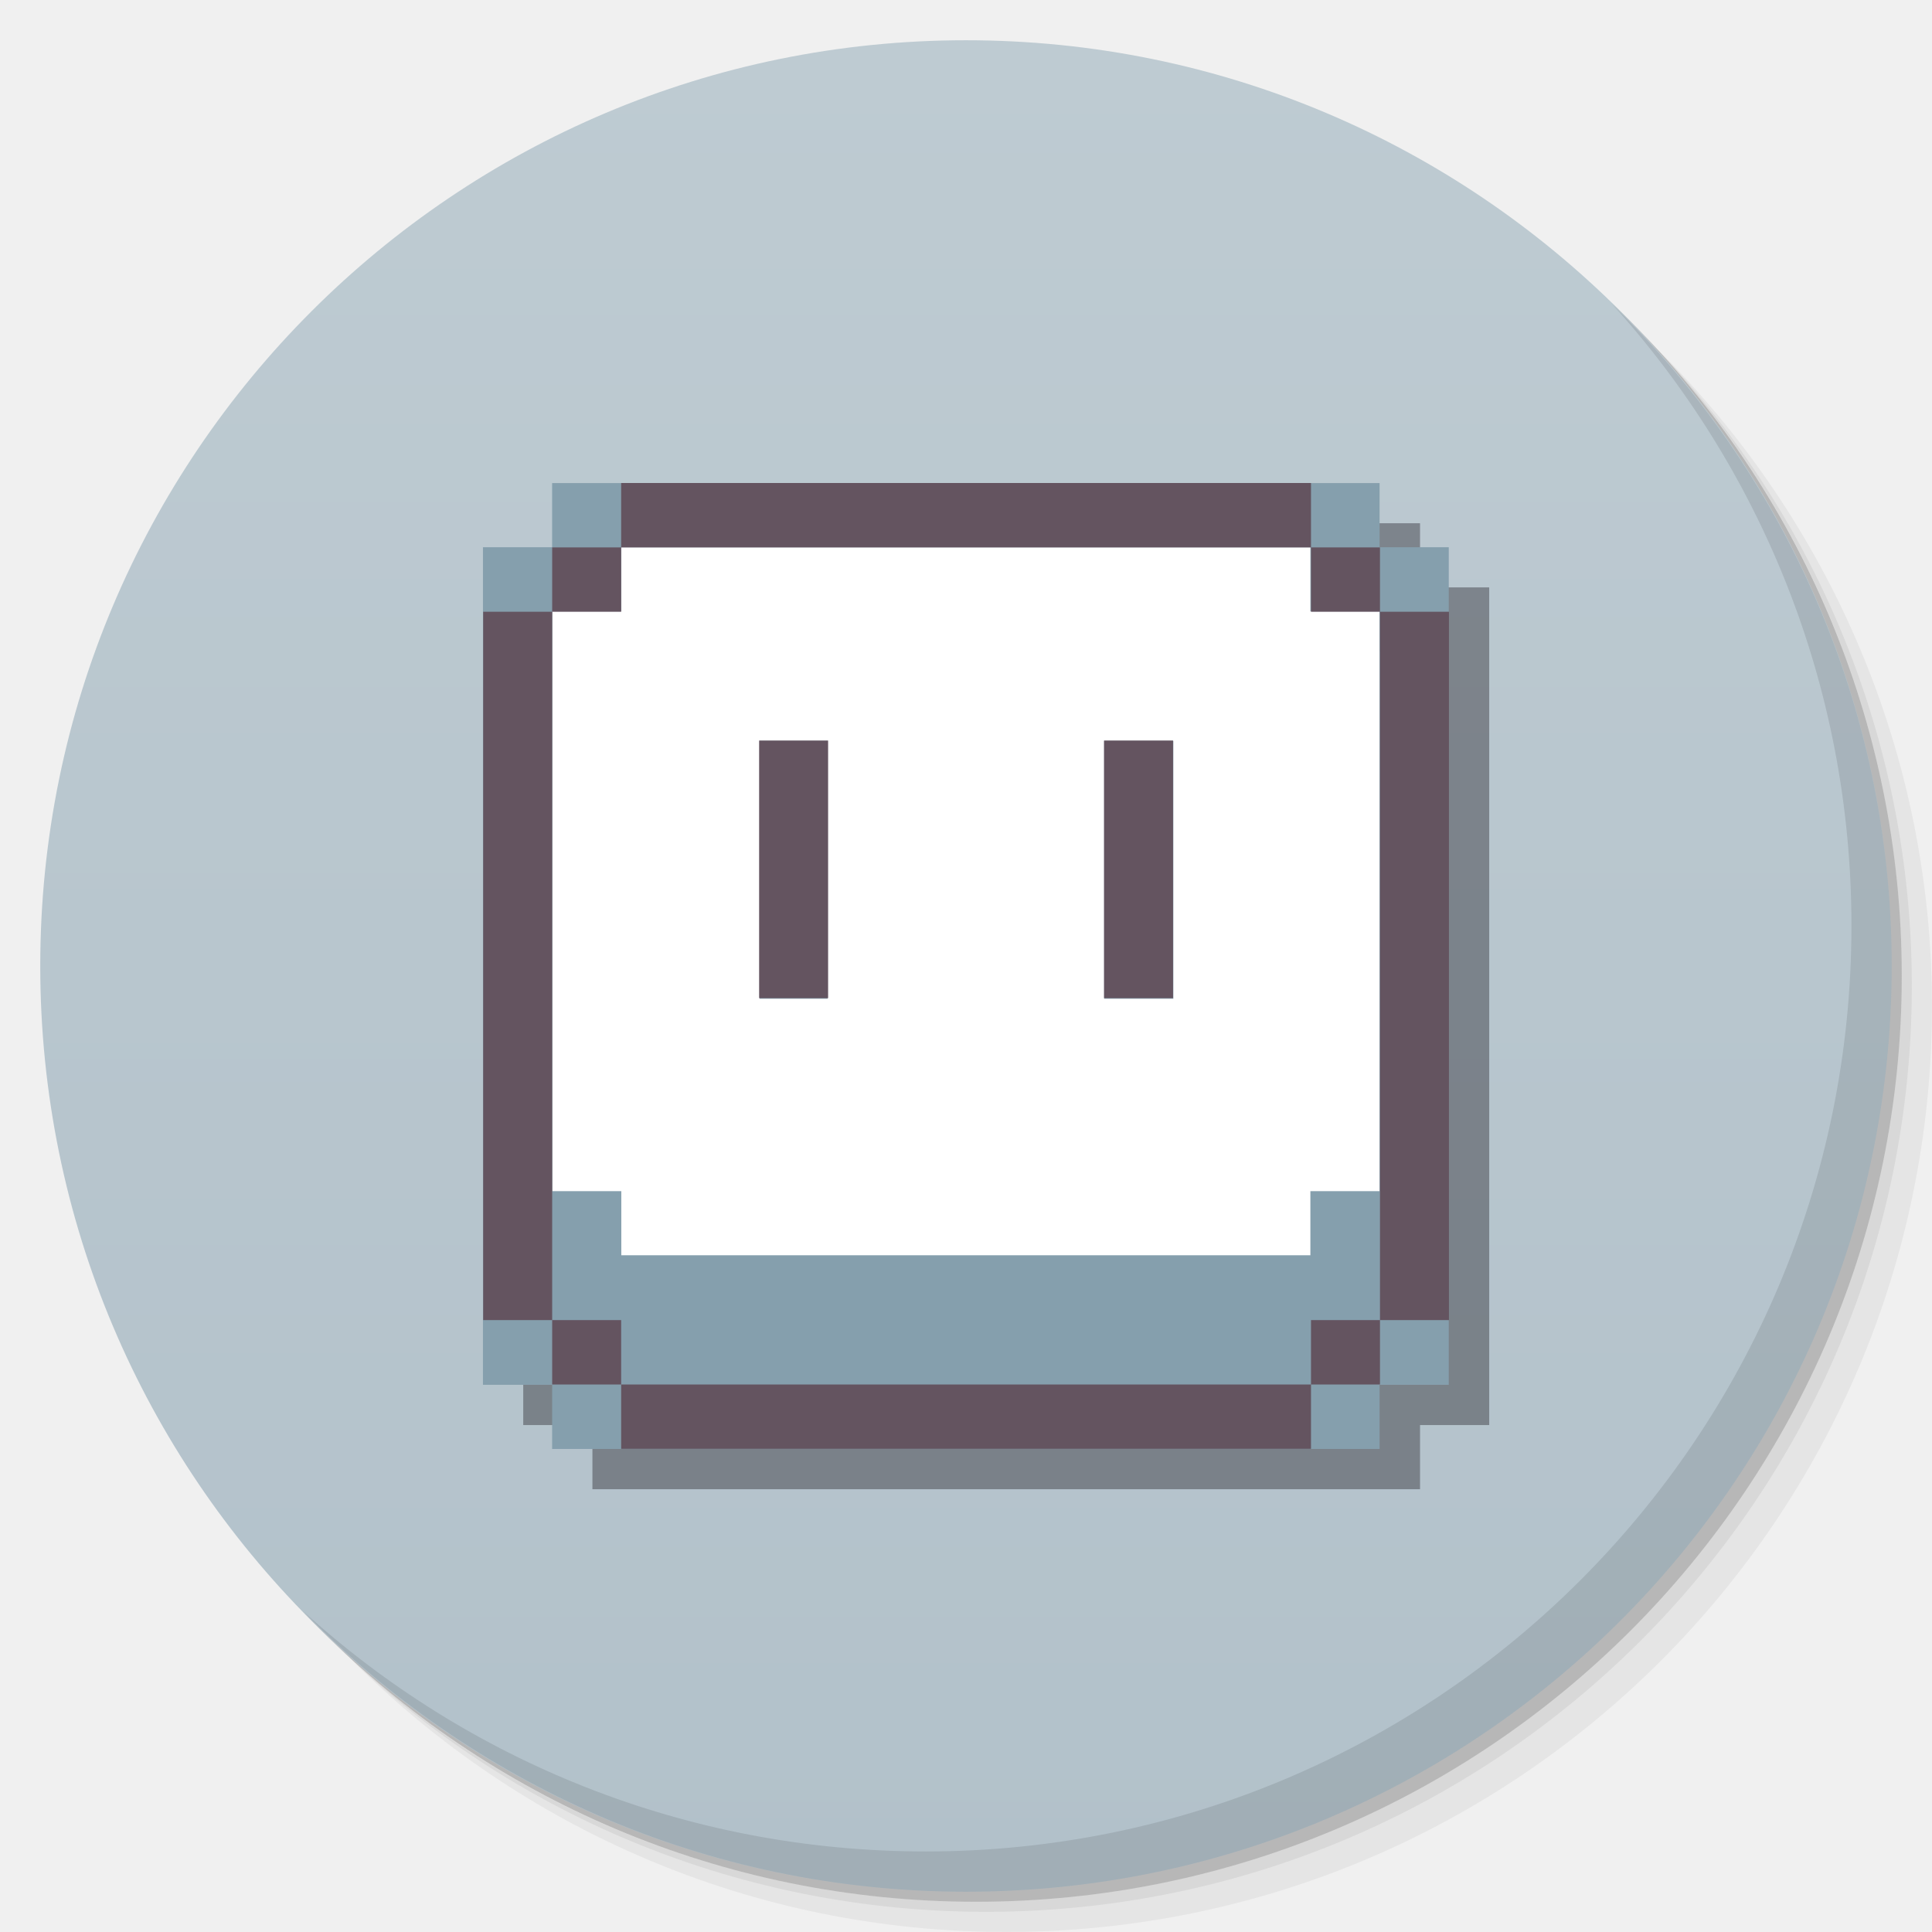
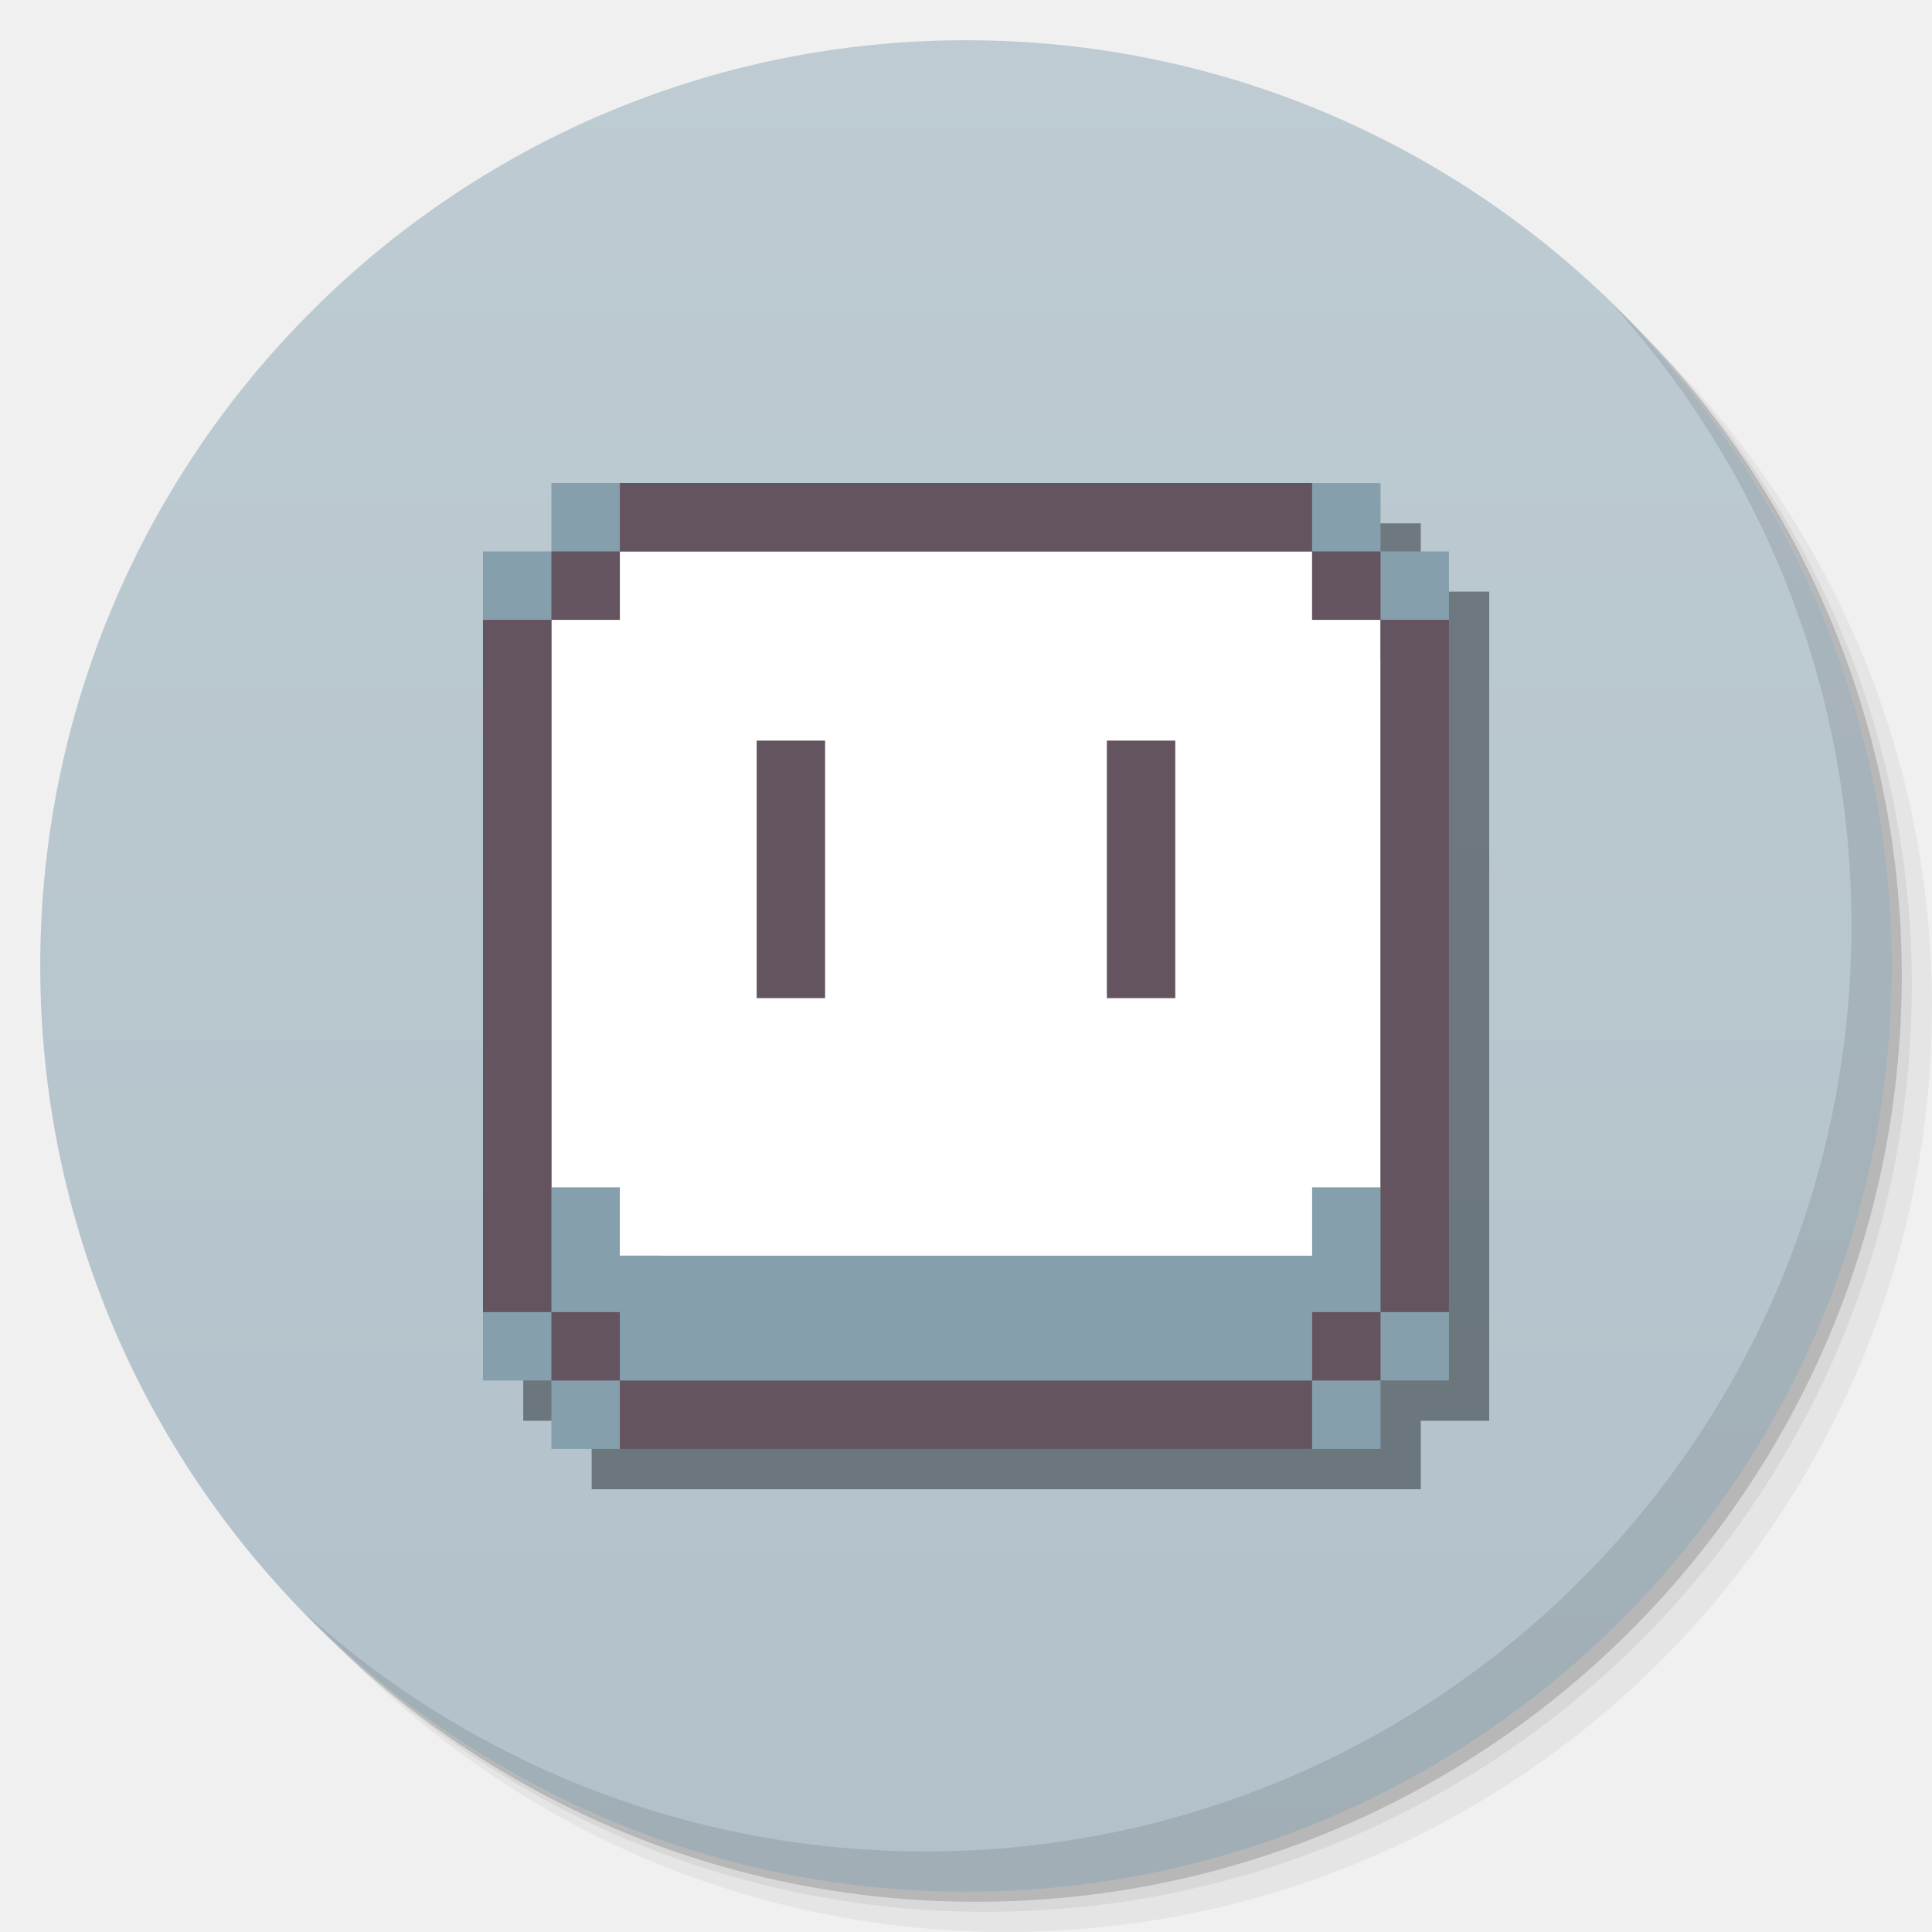
<svg xmlns="http://www.w3.org/2000/svg" xmlns:xlink="http://www.w3.org/1999/xlink" width="48" viewBox="0 0 13.547 13.547" height="48" id="svg2" version="1.1">
  <defs id="defs4">
    <linearGradient id="linearGradient4073">
      <stop style="stop-color:#b2c1ca;stop-opacity:1;" offset="0" id="stop4075" />
      <stop style="stop-color:#becbd2;stop-opacity:1;" offset="1" id="stop4077" />
    </linearGradient>
    <linearGradient id="linearGradient4121">
      <stop style="stop-color:#91b0c7;stop-opacity:1;" offset="0" id="stop4123" />
      <stop style="stop-color:#91b0c7;stop-opacity:0;" offset="1" id="stop4125" />
    </linearGradient>
    <linearGradient id="linearGradient3944">
      <stop style="stop-color:#333333;stop-opacity:1;" offset="0" id="stop3946" />
      <stop style="stop-color:#3d3d3d;stop-opacity:1;" offset="1" id="stop3948" />
    </linearGradient>
    <linearGradient id="0">
      <stop stop-color="#198ba6" id="stop7" />
      <stop offset="1" stop-color="#42c9e7" id="stop9" />
    </linearGradient>
    <clipPath id="clipPath11">
      <path d="m 489.217,197.275 c -2.603,0 -3.953,-1.367 -3.953,-3.971 l 0,0 0,-1.034 c 0,-2.604 1.35,-3.971 3.953,-3.971 l 0,0 1.035,0 c 2.62,0 3.97,1.367 3.97,3.971 l 0,0 0,1.034 c 0,2.604 -1.35,3.971 -3.97,3.971 l 0,0 -1.035,0 z" id="path13" />
    </clipPath>
    <linearGradient id="1">
      <stop stop-color="#620000" id="stop16" offset="0" style="stop-color:#f96963;stop-opacity:1;" />
      <stop offset="1" stop-color="#dd0f0f" id="stop18" style="stop-color:#f96963;stop-opacity:1;" />
    </linearGradient>
    <clipPath id="clipPath20">
      <rect y="223" x="307" height="42" width="42" transform="matrix(0,1,-1,0,0,0)" fill="url(#2)" color="#bebebe" rx="9" id="rect22" />
    </clipPath>
    <linearGradient xlink:href="#1" id="2" gradientUnits="userSpaceOnUse" gradientTransform="matrix(0.175,0,0,0.175,302.8,216)" y1="280" x2="0" y2="40" />
    <clipPath id="clipPath25">
      <rect y="85" x="433" height="22" width="22" fill="url(#3)" color="#bebebe" rx="4" id="rect27" />
    </clipPath>
    <linearGradient xlink:href="#1" id="3" gradientUnits="userSpaceOnUse" gradientTransform="matrix(0.0875,0,0,0.0875,430.9,81.5)" y1="291.43" x2="0" y2="40" />
    <clipPath id="clipPath30">
      <rect width="30" height="30" x="433" y="37" fill="url(#4)" color="#bebebe" rx="6" id="rect32" />
    </clipPath>
    <linearGradient xlink:href="#1" id="4" gradientUnits="userSpaceOnUse" gradientTransform="matrix(0.1193182,0,0,0.1193182,430.1364,32.22727)" y1="291.43" x2="0" y2="40" />
    <clipPath id="clipPath35">
      <rect width="16" height="16" x="304" y="212" transform="matrix(0,1,-1,0,0,0)" fill="url(#5)" color="#bebebe" rx="3" id="rect37" />
    </clipPath>
    <linearGradient xlink:href="#1" id="5" gradientUnits="userSpaceOnUse" gradientTransform="matrix(0.06666667,0,0,0.06666667,302.4,209.3333)" y1="280" x2="0" y2="40" />
    <clipPath id="clipPath40">
      <rect y="46" x="34" height="220" width="220" fill="url(#6)" color="#bebebe" rx="50" id="rect42" />
    </clipPath>
    <linearGradient xlink:href="#1" id="6" gradientUnits="userSpaceOnUse" gradientTransform="translate(0,-4)" y1="280" x2="0" y2="40" />
    <clipPath id="clipPath45">
      <rect y="142" x="290" height="60" width="60" fill="url(#7)" color="#bebebe" rx="12.5" id="rect47" />
    </clipPath>
    <linearGradient xlink:href="#1" id="7" gradientUnits="userSpaceOnUse" y1="204" x2="0" y2="140" />
    <clipPath id="clipPath50">
      <rect width="88" height="88" x="292" y="32" fill="url(#8)" color="#bebebe" rx="18" id="rect52" />
    </clipPath>
    <linearGradient xlink:href="#1" id="8" gradientUnits="userSpaceOnUse" y1="124" x2="0" y2="28" />
    <clipPath id="clipPath55">
      <rect y="101" x="417" height="22" width="22" fill="url(#9)" color="#bebebe" rx="5" id="rect57" />
    </clipPath>
    <linearGradient xlink:href="#1" id="9" gradientUnits="userSpaceOnUse" gradientTransform="matrix(0.0875,0,0,0.0875,414.9,97.5)" y1="302.86" x2="0" y2="28.571" />
    <clipPath id="clipPath60">
      <rect width="30" height="30" x="417" y="53" fill="url(#A)" color="#bebebe" rx="7" id="rect62" />
    </clipPath>
    <linearGradient xlink:href="#1" id="A" gradientUnits="userSpaceOnUse" gradientTransform="matrix(0.1193182,0,0,0.1193182,414.1364,48.22727)" y1="299.81" x2="0" y2="31.619" />
    <use id="B" opacity="0.2" fill="#ffffff" xlink:href="#U" />
    <clipPath id="clipPath66">
      <use xlink:href="#B" transform="matrix(8,0,0,8,-2141.576,-54.42424)" id="use68" />
    </clipPath>
    <clipPath id="clipPath70">
      <use xlink:href="#B" id="use72" />
    </clipPath>
    <use id="C" fill="none" xlink:href="#U" />
    <clipPath id="clipPath75">
      <use xlink:href="#C" id="use77" />
    </clipPath>
    <clipPath id="clipPath79">
      <use transform="matrix(8,0,0,8,-2141.576,-54.42424)" xlink:href="#C" id="use81" />
    </clipPath>
    <use id="D" fill="none" xlink:href="#U" />
    <clipPath id="clipPath84">
      <use xlink:href="#D" id="use86" />
    </clipPath>
    <clipPath id="clipPath88">
      <use transform="matrix(8,0,0,8,-2141.576,-54.42424)" xlink:href="#D" id="use90" />
    </clipPath>
    <use id="E" fill="none" xlink:href="#U" />
    <clipPath id="clipPath93">
      <use xlink:href="#E" id="use95" />
    </clipPath>
    <clipPath id="clipPath97">
      <use transform="matrix(8,0,0,8,-2141.576,-54.42424)" xlink:href="#E" id="use99" />
    </clipPath>
    <use id="F" fill="none" xlink:href="#U" />
    <clipPath id="clipPath102">
      <use xlink:href="#F" id="use104" />
    </clipPath>
    <clipPath id="clipPath106">
      <use transform="matrix(8,0,0,8,-2141.576,-54.42424)" xlink:href="#F" id="use108" />
    </clipPath>
    <use id="G" fill="none" xlink:href="#U" />
    <clipPath id="clipPath111">
      <use xlink:href="#G" id="use113" />
    </clipPath>
    <clipPath id="clipPath115">
      <use transform="matrix(8,0,0,8,-2141.576,-54.42424)" xlink:href="#G" id="use117" />
    </clipPath>
    <use id="H" fill="none" xlink:href="#U" />
    <clipPath id="clipPath120">
      <use xlink:href="#H" id="use122" />
    </clipPath>
    <clipPath id="clipPath124">
      <use transform="matrix(8,0,0,8,-2141.576,-54.42424)" xlink:href="#H" id="use126" />
    </clipPath>
    <use id="I" fill="none" xlink:href="#U" />
    <clipPath id="clipPath129">
      <use xlink:href="#I" id="use131" />
    </clipPath>
    <clipPath id="clipPath133">
      <rect y="223" x="307" height="42" width="42" transform="matrix(0,1,-1,0,0,0)" fill="url(#2)" color="#bebebe" rx="9" id="rect135" />
    </clipPath>
    <clipPath id="clipPath137">
      <rect y="85" x="433" height="22" width="22" fill="url(#3)" color="#bebebe" rx="4" id="rect139" />
    </clipPath>
    <clipPath id="clipPath141">
      <rect width="30" height="30" x="433" y="37" fill="url(#4)" color="#bebebe" rx="6" id="rect143" />
    </clipPath>
    <clipPath id="clipPath145">
      <rect width="16" height="16" x="304" y="212" transform="matrix(0,1,-1,0,0,0)" fill="url(#5)" color="#bebebe" rx="3" id="rect147" />
    </clipPath>
    <clipPath id="clipPath149">
      <rect y="46" x="34" height="220" width="220" fill="url(#6)" color="#bebebe" rx="50" id="rect151" />
    </clipPath>
    <clipPath id="clipPath153">
      <rect y="142" x="290" height="60" width="60" fill="url(#7)" color="#bebebe" rx="12.5" id="rect155" />
    </clipPath>
    <clipPath id="clipPath157">
      <rect width="88" height="88" x="292" y="32" fill="url(#8)" color="#bebebe" rx="18" id="rect159" />
    </clipPath>
    <clipPath id="clipPath161">
      <rect y="101" x="417" height="22" width="22" fill="url(#9)" color="#bebebe" rx="5" id="rect163" />
    </clipPath>
    <clipPath id="clipPath165">
      <rect width="30" height="30" x="417" y="53" fill="url(#A)" color="#bebebe" rx="7" id="rect167" />
    </clipPath>
    <clipPath id="clipPath169">
      <use transform="matrix(8,0,0,8,-2141.576,-54.42424)" xlink:href="#I" id="use171" />
    </clipPath>
    <use id="J" fill="none" xlink:href="#U" />
    <clipPath id="clipPath174">
      <use xlink:href="#J" id="use176" />
    </clipPath>
    <clipPath id="clipPath178">
      <use transform="matrix(8,0,0,8,-2141.576,-54.42424)" xlink:href="#J" id="use180" />
    </clipPath>
    <use id="K" fill="none" xlink:href="#U" />
    <clipPath id="clipPath183">
      <use xlink:href="#K" id="use185" />
    </clipPath>
    <clipPath id="clipPath187">
      <use transform="matrix(8,0,0,8,-2141.576,-54.42424)" xlink:href="#K" id="use189" />
    </clipPath>
    <use id="L" fill="none" xlink:href="#U" />
    <clipPath id="clipPath192">
      <use xlink:href="#L" id="use194" />
    </clipPath>
    <clipPath id="clipPath196">
      <use transform="matrix(8,0,0,8,-2141.576,-54.42424)" xlink:href="#L" id="use198" />
    </clipPath>
    <use id="M" fill="none" xlink:href="#U" />
    <clipPath id="clipPath201">
      <use xlink:href="#M" id="use203" />
    </clipPath>
    <clipPath id="clipPath205">
      <use transform="matrix(8,0,0,8,-2141.576,-54.42424)" xlink:href="#M" id="use207" />
    </clipPath>
    <use id="N" fill="none" xlink:href="#U" />
    <clipPath id="clipPath210">
      <use xlink:href="#N" id="use212" />
    </clipPath>
    <clipPath id="clipPath214">
      <use transform="matrix(8,0,0,8,-2141.576,-54.42424)" xlink:href="#N" id="use216" />
    </clipPath>
    <use id="O" fill="none" xlink:href="#U" />
    <clipPath id="clipPath219">
      <use xlink:href="#O" id="use221" />
    </clipPath>
    <clipPath id="clipPath223">
      <use transform="matrix(8,0,0,8,-2141.576,-54.42424)" xlink:href="#O" id="use225" />
    </clipPath>
    <clipPath id="clipPath227">
      <path d="m 296,26 a 10,10 0 1 1 -20,0 10,10 0 1 1 20,0 z" id="path229" />
    </clipPath>
    <linearGradient gradientUnits="userSpaceOnUse" x2="0" y2="40" y1="280" xlink:href="#Q" id="P" gradientTransform="matrix(.175 0 0 .175 302.8 216)" />
    <linearGradient id="Q">
      <stop stop-color="#151515" id="stop233" />
      <stop offset="1" stop-color="#222" id="stop235" />
    </linearGradient>
    <linearGradient gradientUnits="userSpaceOnUse" x2="0" y2="90" y1="230" xlink:href="#Q" id="R" gradientTransform="matrix(.375 0 0 .375 298 16)" />
    <linearGradient gradientUnits="userSpaceOnUse" x2="0" y2="90" y1="230" xlink:href="#Q" id="S" gradientTransform="matrix(.25 0 0 .25 300 132)" />
    <clipPath id="clipPath239">
      <rect height="20" rx="4" y="78" x="434" width="20" color="#bebebe" id="rect241" />
    </clipPath>
    <clipPath id="clipPath243">
      <rect height="22" rx="4" y="77" x="433" width="22" color="#bebebe" id="rect245" />
    </clipPath>
    <clipPath id="clipPath247">
      <rect height="22" rx="5" y="77" x="433" width="22" color="#bebebe" id="rect249" />
    </clipPath>
    <clipPath id="clipPath251">
      <rect height="30" rx="6" y="29" x="433" width="30" color="#bebebe" id="rect253" />
    </clipPath>
    <clipPath id="clipPath255">
      <rect transform="matrix(0 -1 1 0 0 0)" height="60" rx="12.5" y="142" x="306" width="60" fill="url(#S)" color="#bebebe" id="rect257" />
    </clipPath>
    <clipPath id="clipPath259">
      <rect height="90" rx="18.75" y="31" x="307" width="90" fill="url(#R)" color="#bebebe" id="rect261" />
    </clipPath>
    <clipPath id="clipPath263">
      <rect height="30" rx="4" y="29" x="433" width="30" opacity="0.2" fill="#6d6d6d" color="#bebebe" id="rect265" />
    </clipPath>
    <clipPath id="clipPath267">
      <rect height="22" rx="3" y="77" x="433" width="22" opacity="0.2" fill="#6d6d6d" color="#bebebe" id="rect269" />
    </clipPath>
    <clipPath id="clipPath271">
      <path d="m 144,70 c -49.706,0 -90,40.294 -90,90 0,49.706 40.294,90 90,90 49.706,0 90,-40.294 90,-90 0,-49.706 -40.294,-90 -90,-90 z m 0,32.188 c 32.033,0 58,25.967 58,58 0,32.033 -25.967,58 -58,58 -32.033,0 -58,-25.967 -58,-58 0,-32.033 25.967,-58 58,-58 z" id="path273" />
    </clipPath>
    <clipPath id="clipPath275">
      <path d="m 152,204 a 8,8 0 1 1 -16,0 8,8 0 1 1 16,0 z" id="path277" />
    </clipPath>
    <clipPath id="clipPath279">
      <rect height="16" rx="3" y="116" x="432" width="16" color="#bebebe" id="rect281" />
    </clipPath>
    <clipPath id="clipPath283">
      <path d="m 145,215 c 33.137,0 60,-26.863 60,-60 0,-33.137 -26.863,-60 -60,-60 -33.137,0 -60,26.863 -60,60 0,12.507 3.829,24.106 10.375,33.719 L 89,211 111.281,204.625 C 120.894,211.172 132.493,215 145,215 z" id="path285" />
    </clipPath>
    <clipPath id="clipPath287">
      <path d="m 98.031,23.191 c -41.492,1.052 -74.844,35.068 -74.844,76.812 0,42.407 34.406,76.812 76.812,76.812 42.407,0 76.812,-34.406 76.812,-76.812 0,-42.407 -34.406,-76.812 -76.812,-76.812 -0.663,0 -1.31,-0.017 -1.969,0 z M 100,50.66 c 27.245,0 49.344,22.099 49.344,49.344 -1e-5,27.245 -22.099,49.344 -49.344,49.344 -27.245,-1e-5 -49.344,-22.099 -49.344,-49.344 0,-27.245 22.099,-49.344 49.344,-49.344 z" id="path289" />
    </clipPath>
    <clipPath id="clipPath291">
      <rect height="16" rx="2" y="116" x="432" width="16" opacity="0.2" fill="#6d6d6d" color="#bebebe" id="rect293" />
    </clipPath>
    <clipPath id="clipPath295">
      <rect height="240" rx="50" y="36" x="24" width="240" fill="#986767" color="#bebebe" id="rect297" />
    </clipPath>
    <clipPath id="clipPath299">
      <rect transform="rotate(90)" height="42" rx="9" y="223" x="307" width="42" fill="url(#P)" color="#bebebe" id="rect301" />
    </clipPath>
    <linearGradient xlink:href="#0" id="T" gradientUnits="userSpaceOnUse" gradientTransform="matrix(1.210546,0,0,1.212299,-131.3481,-325.0735)" y1="279.1" x2="0" y2="268.33" />
    <path id="U" d="m 296,26 a 10,10 0 1 1 -20,0 10,10 0 1 1 20,0 z" color="#000000" />
    <linearGradient xlink:href="#W" id="V" y1="46.752" x2="0" y2="-24.433" gradientUnits="userSpaceOnUse" />
    <linearGradient id="W">
      <stop stop-color="#c7c7c7" id="stop307" />
      <stop offset="1" stop-color="#dedede" id="stop309" />
    </linearGradient>
    <linearGradient xlink:href="#W" id="linearGradient3312" gradientUnits="userSpaceOnUse" y1="46.752" x2="0" y2="-24.433" gradientTransform="matrix(0.2363048,0,0,0.1863373,-11.35038,4.834975)" />
    <linearGradient xlink:href="#W-1" id="linearGradient3312-3" gradientUnits="userSpaceOnUse" y1="46.752" x2="0" y2="-24.433" gradientTransform="matrix(0.2363048,0,0,0.1863373,-11.35038,4.834975)" />
    <linearGradient id="W-1">
      <stop stop-color="#c7c7c7" id="stop307-9" />
      <stop offset="1" stop-color="#dedede" id="stop309-6" />
    </linearGradient>
    <linearGradient xlink:href="#1" id="linearGradient3938" x1="7.056" y1="13.264" x2="6.773" y2="0.282" gradientUnits="userSpaceOnUse" />
    <linearGradient xlink:href="#linearGradient3944" id="linearGradient3990" gradientUnits="userSpaceOnUse" x1="-25.5" y1="15" x2="-25.5" y2="11" />
    <linearGradient xlink:href="#linearGradient3944" id="linearGradient3992" gradientUnits="userSpaceOnUse" x1="-25.5" y1="15" x2="-25.5" y2="11" gradientTransform="matrix(15.33333,0,0,11.5,415,-125.5)" />
    <linearGradient xlink:href="#linearGradient3944" id="linearGradient4001" gradientUnits="userSpaceOnUse" x1="-25.5" y1="15" x2="-25.5" y2="11" />
    <linearGradient xlink:href="#linearGradient3944" id="linearGradient4008" gradientUnits="userSpaceOnUse" x1="-25.5" y1="15" x2="-25.5" y2="11" />
    <linearGradient xlink:href="#linearGradient3944" id="linearGradient4013" gradientUnits="userSpaceOnUse" x1="-25.5" y1="15" x2="-25.5" y2="11" />
    <linearGradient xlink:href="#linearGradient3944" id="linearGradient4015" gradientUnits="userSpaceOnUse" x1="-25.5" y1="15" x2="-25.5" y2="11" gradientTransform="matrix(15.33333,0,0,11.5,415,-125.5)" />
    <linearGradient xlink:href="#linearGradient3944" id="linearGradient4022" gradientUnits="userSpaceOnUse" x1="-25.5" y1="15" x2="-25.5" y2="11" />
    <linearGradient xlink:href="#linearGradient3944" id="linearGradient4024" gradientUnits="userSpaceOnUse" x1="-25.5" y1="15" x2="-25.5" y2="11" gradientTransform="matrix(15.33333,0,0,11.5,415,-125.5)" />
    <linearGradient xlink:href="#linearGradient3944" id="linearGradient4031" gradientUnits="userSpaceOnUse" x1="-25.5" y1="15" x2="-25.5" y2="11" />
    <linearGradient xlink:href="#linearGradient3944" id="linearGradient4036" gradientUnits="userSpaceOnUse" x1="-25.5" y1="15" x2="-25.5" y2="11" />
    <linearGradient xlink:href="#linearGradient4460" id="linearGradient3019" gradientUnits="userSpaceOnUse" gradientTransform="matrix(1.10525,0,0,1.10525,-148.5372,-295.8149)" y1="279.096" x2="0" y2="268.33" />
    <linearGradient id="linearGradient4460">
      <stop offset="0" style="stop-color:#1d1d1d" id="stop7-3" />
      <stop offset="1" style="stop-color:#333" id="stop9-8" />
    </linearGradient>
    <linearGradient xlink:href="#linearGradient3798" id="linearGradient3804" x1="24" y1="47" x2="24" y2="1" gradientUnits="userSpaceOnUse" />
    <linearGradient id="linearGradient3798">
      <stop style="stop-color:#654343;stop-opacity:1;" offset="0" id="stop3800" />
      <stop style="stop-color:#714b4b;stop-opacity:1;" offset="1" id="stop3802" />
    </linearGradient>
    <linearGradient gradientTransform="matrix(0.2822222,0,0,0.2822222,14.97003,0.2173797)" y2="1" x2="24" y1="47" x1="24" gradientUnits="userSpaceOnUse" id="linearGradient3244" xlink:href="#linearGradient3798" />
    <linearGradient gradientTransform="translate(0,-1004.362)" y2="1047.36" x2="0" y1="1028.36" gradientUnits="userSpaceOnUse" id="0-8" xlink:href="#1-8" />
    <linearGradient id="1-8">
      <stop stop-color="#ffffff" id="stop3236" />
      <stop offset="1" stop-color="#ffffff" stop-opacity="0" id="stop3238" />
    </linearGradient>
    <linearGradient xlink:href="#3-9" id="2-6" gradientUnits="userSpaceOnUse" y1="1028.36" x2="0" y2="1047.36" gradientTransform="matrix(1,0,0,-1,0,1052.362)" />
    <linearGradient id="3-9">
      <stop id="stop3242" />
      <stop offset="1" stop-opacity="0" id="stop3244" />
    </linearGradient>
    <linearGradient gradientTransform="matrix(1.10525,0,0,1.10525,-134.2254,-295.8151)" xlink:href="#linearGradient4460-7" id="linearGradient4902" y1="279.096" y2="268.33" gradientUnits="userSpaceOnUse" x2="0" />
    <linearGradient id="linearGradient4460-7">
      <stop offset="0" style="stop-color:#3c2828" id="stop7-6" />
      <stop offset="1" style="stop-color:#604040" id="stop9-0" />
    </linearGradient>
    <linearGradient y2="268.33" x2="0" y1="279.096" gradientTransform="matrix(1.10525,0,0,1.10525,-134.2254,-295.8151)" gradientUnits="userSpaceOnUse" id="linearGradient3038" xlink:href="#linearGradient4460-7" />
    <radialGradient xlink:href="#0-6" id="6-9" cx="-3" cy="24" r="10" gradientUnits="userSpaceOnUse" />
    <linearGradient id="0-6">
      <stop stop-color="#91b0c7" id="stop7-0" />
      <stop offset="1" stop-color="#91b0c7" stop-opacity="0" id="stop9-3" />
    </linearGradient>
    <radialGradient xlink:href="#0-6" id="radialGradient3889" cx="-3" cy="24" r="10" gradientUnits="userSpaceOnUse" />
    <linearGradient id="linearGradient3891">
      <stop stop-color="#91b0c7" id="stop3893" />
      <stop offset="1" stop-color="#91b0c7" stop-opacity="0" id="stop3895" />
    </linearGradient>
    <radialGradient xlink:href="#0-6" id="5-0" cx="-3" cy="24" r="10" gradientUnits="userSpaceOnUse" />
    <linearGradient id="linearGradient3898">
      <stop stop-color="#91b0c7" id="stop3900" />
      <stop offset="1" stop-color="#91b0c7" stop-opacity="0" id="stop3902" />
    </linearGradient>
    <radialGradient xlink:href="#0-6" id="radialGradient3904" cx="-3" cy="24" r="10" gradientUnits="userSpaceOnUse" />
    <linearGradient id="linearGradient3906">
      <stop stop-color="#91b0c7" id="stop3908" />
      <stop offset="1" stop-color="#91b0c7" stop-opacity="0" id="stop3910" />
    </linearGradient>
    <radialGradient r="10" cy="24" cx="-3" gradientUnits="userSpaceOnUse" id="radialGradient3922" xlink:href="#0-6" />
    <radialGradient xlink:href="#0-7" id="5-4" cx="-3" cy="24" r="10" gradientUnits="userSpaceOnUse" />
    <linearGradient id="0-7">
      <stop stop-color="#91b0c7" id="stop7-8" />
      <stop offset="1" stop-color="#91b0c7" stop-opacity="0" id="stop9-2" />
    </linearGradient>
    <radialGradient xlink:href="#0-7" id="radialGradient3960" cx="-3" cy="24" r="10" gradientUnits="userSpaceOnUse" />
    <linearGradient id="linearGradient3962">
      <stop stop-color="#91b0c7" id="stop3964" />
      <stop offset="1" stop-color="#91b0c7" stop-opacity="0" id="stop3966" />
    </linearGradient>
    <radialGradient xlink:href="#0-7" id="6-8" cx="-3" cy="24" r="10" gradientUnits="userSpaceOnUse" />
    <linearGradient id="linearGradient3969">
      <stop stop-color="#91b0c7" id="stop3971" />
      <stop offset="1" stop-color="#91b0c7" stop-opacity="0" id="stop3973" />
    </linearGradient>
    <radialGradient xlink:href="#0-7" id="radialGradient3975" cx="-3" cy="24" r="10" gradientUnits="userSpaceOnUse" />
    <linearGradient id="linearGradient3977">
      <stop stop-color="#91b0c7" id="stop3979" />
      <stop offset="1" stop-color="#91b0c7" stop-opacity="0" id="stop3981" />
    </linearGradient>
    <radialGradient xlink:href="#linearGradient4121-1" id="radialGradient4127-8" cx="6.773" cy="5.927" fx="6.773" fy="5.927" r="0.564" gradientUnits="userSpaceOnUse" />
    <linearGradient id="linearGradient4121-1">
      <stop style="stop-color:#91b0c7;stop-opacity:1;" offset="0" id="stop4123-7" />
      <stop style="stop-color:#91b0c7;stop-opacity:0;" offset="1" id="stop4125-1" />
    </linearGradient>
    <linearGradient xlink:href="#linearGradient4073" id="linearGradient4079" x1="-25.5" y1="15" x2="-25.5" y2="11" gradientUnits="userSpaceOnUse" />
  </defs>
-   <g id="layer1">
+   <g id="layer1" style="display:inline">
    <path style="opacity:0.05;fill:#000000;fill-opacity:1;stroke:none" d="M 25,2 C 12.297,2 2,12.297 2,25 2,31.367 4.601,37.117 8.781,41.281 12.866,44.994 18.296,47.25 24.25,47.25 c 12.703,0 23,-10.297 23,-23 0,-5.954 -2.256,-11.384 -5.969,-15.469 C 37.117,4.601 31.367,2 25,2 z M 41.281,8.781 C 45.136,12.894 47.5,18.419 47.5,24.5 c 0,12.703 -10.297,23 -23,23 C 18.419,47.5 12.894,45.136 8.781,41.281 12.941,45.425 18.665,48 25,48 37.703,48 48,37.703 48,25 48,18.665 45.425,12.941 41.281,8.781 z" transform="scale(0.2822222,0.2822222)" id="path3978" />
    <path style="opacity:0.1;fill:#000000;fill-opacity:1;stroke:none" d="M 41.281,8.781 C 44.994,12.866 47.25,18.296 47.25,24.25 c 0,12.703 -10.297,23 -23,23 -5.954,0 -11.384,-2.256 -15.469,-5.969 C 12.894,45.136 18.419,47.5 24.5,47.5 c 12.703,0 23,-10.297 23,-23 0,-6.081 -2.364,-11.606 -6.219,-15.719 z" transform="scale(0.2822222,0.2822222)" id="path3976" />
    <path transform="matrix(4.327407,0,0,3.245556,117.1928,-35.34833)" d="m -24,13 a 1.5,2 0 1 1 -3,0 1.5,2 0 1 1 3,0 z" id="path3952" style="opacity:0.2;fill:#000000;fill-opacity:1;stroke:none" />
  </g>
-   <g id="layer2">
-     <path style="opacity:1;fill:url(#linearGradient4079);fill-opacity:1.0;stroke:none" id="path3942" d="m -24,13 a 1.5,2 0 1 1 -3,0 1.5,2 0 1 1 3,0 z" transform="matrix(4.327407,0,0,3.245556,117.1222,-35.41889)" />
-     <path style="opacity:0.1;fill:#000000;fill-opacity:1;stroke:none" d="M 40.031 7.531 C 43.744 11.616 46 17.046 46 23 C 46 35.703 35.703 46 23 46 C 17.046 46 11.616 43.744 7.531 40.031 C 11.709 44.323 17.538 47 24 47 C 36.703 47 47 36.703 47 24 C 47 17.538 44.323 11.709 40.031 7.531 z " id="path4027" transform="scale(0.2822222,0.2822222)" />
+   <g id="layer2" style="display:inline">
+     <path style="fill:url(#linearGradient4079);fill-opacity:1;stroke:none" id="path3942" d="m -24,13 a 1.5,2 0 1 1 -3,0 1.5,2 0 1 1 3,0 z" transform="matrix(4.327407,0,0,3.245556,117.1222,-35.41889)" />
+     <path style="opacity:0.1;fill:#000000;fill-opacity:1;stroke:none" d="M 40.031,7.531 C 43.744,11.616 46,17.046 46,23 46,35.703 35.703,46 23,46 17.046,46 11.616,43.744 7.531,40.031 11.709,44.323 17.538,47 24,47 36.703,47 47,36.703 47,24 47,17.538 44.323,11.709 40.031,7.531 z" id="path4027" transform="scale(0.2822222,0.2822222)" />
    <use id="use102" xlink:href="#7" transform="matrix(0.3951111,0,0,0.3951111,7.958667,-2.427111)" style="opacity:0.2" x="0" y="0" width="744.094" height="1052.362" />
    <use id="use104-7" xlink:href="#7" transform="matrix(0.3951111,0,0,0.3951111,7.958667,-2.709334)" style="fill:#f9f9f9" x="0" y="0" width="744.094" height="1052.362" />
    <use id="use108-3" xlink:href="#7" transform="matrix(0.3104444,0,0,0.3104444,7.704667,-0.6773335)" style="fill:#355464" x="0" y="0" width="744.094" height="1052.362" />
    <use id="use110" xlink:href="#7" transform="matrix(0.2257778,0,0,0.2257778,7.450667,1.354666)" style="fill:#566d80" x="0" y="0" width="744.094" height="1052.362" />
    <use id="use112" xlink:href="#7" transform="matrix(0.1693333,0,0,0.1693333,7.281333,2.709333)" style="fill:#355464" x="0" y="0" width="744.094" height="1052.362" />
    <use id="use114" xlink:href="#7" transform="matrix(0.05644445,0,0,0.05644445,6.942667,4.572)" style="fill:url(#6-9)" x="0" y="0" width="744.094" height="1052.362" />
    <use id="use116" xlink:href="#7" transform="matrix(0.02822222,0,0,0.02822222,6.858,6.660444)" style="fill:url(#radialGradient3922)" x="0" y="0" width="744.094" height="1052.362" />
  </g>
-   <g id="layer3">
-     <g transform="matrix(0.04837074,0,0,0.04515119,-8.572418,2.648037)" id="g4060">
-       <path style="fill:#212027;fill-opacity:0.4" d="m 263.101,22.61 0,9.962 -10.028,0 0,9.962 0,55.083 0,55.083 0,9.962 10.028,0 0,9.962 10.028,0 99.917,0 10.028,0 0,-9.962 10.028,0 0,-9.962 0,-55.083 0,-55.083 0,-9.962 -10.028,0 0,-9.962 -10.028,0 -49.958,0 -49.958,0 -10.028,0 z m 10.028,9.962 49.958,0 49.958,0 0,5.079 0,4.883 5.105,0 4.923,0 0,45.122 0,9.962 0,34.964 -4.923,0 -5.105,0 0,5.079 0,4.883 -49.958,0 -49.958,0 0,-4.883 0,-5.079 -5.105,0 -4.923,0 0,-34.964 0,-9.962 0,-45.122 4.923,0 5.105,0 0,-4.883 0,-5.079 z m 20.056,30.081 0,19.924 0,20.119 4.923,0 4.923,0 0,-20.119 0,-19.924 -4.923,0 -4.923,0 z m 49.958,0 0,19.924 0,20.119 4.923,0 5.105,0 0,-20.119 0,-19.924 -5.105,0 -4.923,0 z" id="path4062" />
-     </g>
-     <rect style="fill:#ffffff;fill-opacity:1;fill-rule:nonzero;stroke:none" id="rect3271" width="20.564" height="20.799" x="13.718" y="13.596" ry="0.013" transform="scale(0.2822222,0.2822222)" />
+   <g id="layer4" style="display:inline">
+     <path transform="matrix(0.04837074,0,0,0.04515119,2.614165,2.483642)" id="path4028" d="m 31.724,26.251 0,10.626 -9.919,0 0,128.762 9.919,0 0,10.626 120.192,0 0,-10.626 9.919,0 0,-128.762 -9.919,0 0,-10.612 z m 9.919,10.626 100.355,0 0,10.626 9.919,0 0,88.134 -9.919,0 0,10.626 -100.355,0 0,-10.626 -9.919,0 0,-88.134 9.919,0 z" style="display:inline;fill:#30393e;fill-opacity:0.552" />
+   </g>
+   <g id="layer3" style="display:inline">
+     <g transform="matrix(0.04837074,0,0,0.04515119,-8.572418,2.648037)" id="g4060" />
+     <rect style="fill:#ffffff;fill-opacity:1;fill-rule:nonzero;stroke:none" id="rect3271" width="5.814" height="4.939" x="3.866" y="3.866" ry="0.003" />
    <g id="g2997" transform="matrix(0.04837074,0,0,0.04515119,2.614165,2.483642)">
-       <path style="fill:#859fad;fill-opacity:1" d="m 16.312,12.5 0,1.594 -1.719,0 0,1.594 0,8.812 0,8.812 0,1.594 1.719,0 0,1.594 1.719,0 17.125,0 1.719,0 0,-1.594 1.719,0 0,-1.594 0,-8.812 0,-8.812 0,-1.594 -1.719,0 0,-1.594 -1.719,0 -8.562,0 -8.562,0 -1.719,0 z m 1.719,1.594 8.562,0 8.562,0 0,0.812 0,0.781 0.875,0 0.844,0 0,7.219 0,7.188 -0.844,0 -0.875,0 0,0.812 0,0.781 -8.562,0 -8.562,0 0,-0.781 0,-0.812 -0.875,0 -0.844,0 0,-7.188 0,-7.219 0.844,0 0.875,0 0,-0.781 0,-0.812 z m 3.438,4.812 0,3.188 0,3.219 0.844,0 0.844,0 0,-3.219 0,-3.188 -0.844,0 -0.844,0 z m 8.562,0 0,3.188 0,3.219 0.844,0 0.875,0 0,-3.219 0,-3.188 -0.875,0 -0.844,0 z" transform="matrix(5.833334,0,0,6.25,-69.15979,-58.11046)" id="path3003" />
-       <path style="fill:#645460" d="m 36,165 0,-5 -5,0 -5,0 0,-5 0,-5 -5,0 -5,0 0,-55 0,-55 c 3.333,0 6.667,0 10,0 0,-3.333 0,-6.667 0,-10 3.333,0 6.667,0 10,0 0,-3.333 0,-6.667 0,-10 33.333,0 66.667,0 100,0 l 0,5 0,5 5,0 5,0 0,5 0,5 5,0 5,0 0,55 0,55 -5,0 -5,0 0,5 0,5 -5,0 -5,0 0,5 0,5 -50,0 -50,0 z m 100,-10 0,-5 5,0 5,0 0,-55 0,-55 -5,0 -5,0 0,-5 0,-5 c -33.333,0 -66.667,0 -100,0 0,3.333 0,6.667 0,10 -3.333,0 -6.667,0 -10,0 l 0,55 0,55 5,0 5,0 0,5 0,5 50,0 50,0 z m -80,-75 0,-20 5,0 5,0 0,20 0,20 -5,0 -5,0 z m 50,0 0,-20 5,0 5,0 0,20 0,20 -5,0 -5,0 z" id="path2999" />
+       <path style="fill:#859fad;fill-opacity:1" d="m 25.889,20 0,10.626 -9.919,0 0,128.762 9.919,0 0,10.626 120.192,0 0,-10.626 9.919,0 0,-128.762 -9.919,0 0,-10.612 z m 9.919,10.626 100.355,0 0,10.626 9.919,0 0,88.134 -9.919,0 0,10.626 -100.355,0 0,-10.626 -9.919,0 0,-88.134 9.919,0 z" id="path3003" />
+       <path style="fill:#645460" d="m 35.808,159.388 -9.919,0 0,-10.626 -9.919,0 0,-107.51 9.919,0 0,-10.626 9.919,0 2.45e-4,-10.626 100.354,0 0,10.626 9.919,0 0,10.626 9.919,0 c 0,0 0,70.84 0,107.51 l -9.919,0 0,10.626 -9.919,0 0,10.626 -100.355,0 z m 100.355,-10.626 9.919,0 0,-107.51 -9.919,0 0,-10.626 -100.355,0 0,10.626 -9.919,0 0,107.51 9.919,0 0,10.626 100.355,0 z m -80.517,-88.759 9.919,0 0,40.004 -9.919,0 z m 50.761,0 9.919,0 0,40.004 -9.919,0 z" id="path2999" />
    </g>
  </g>
</svg>
